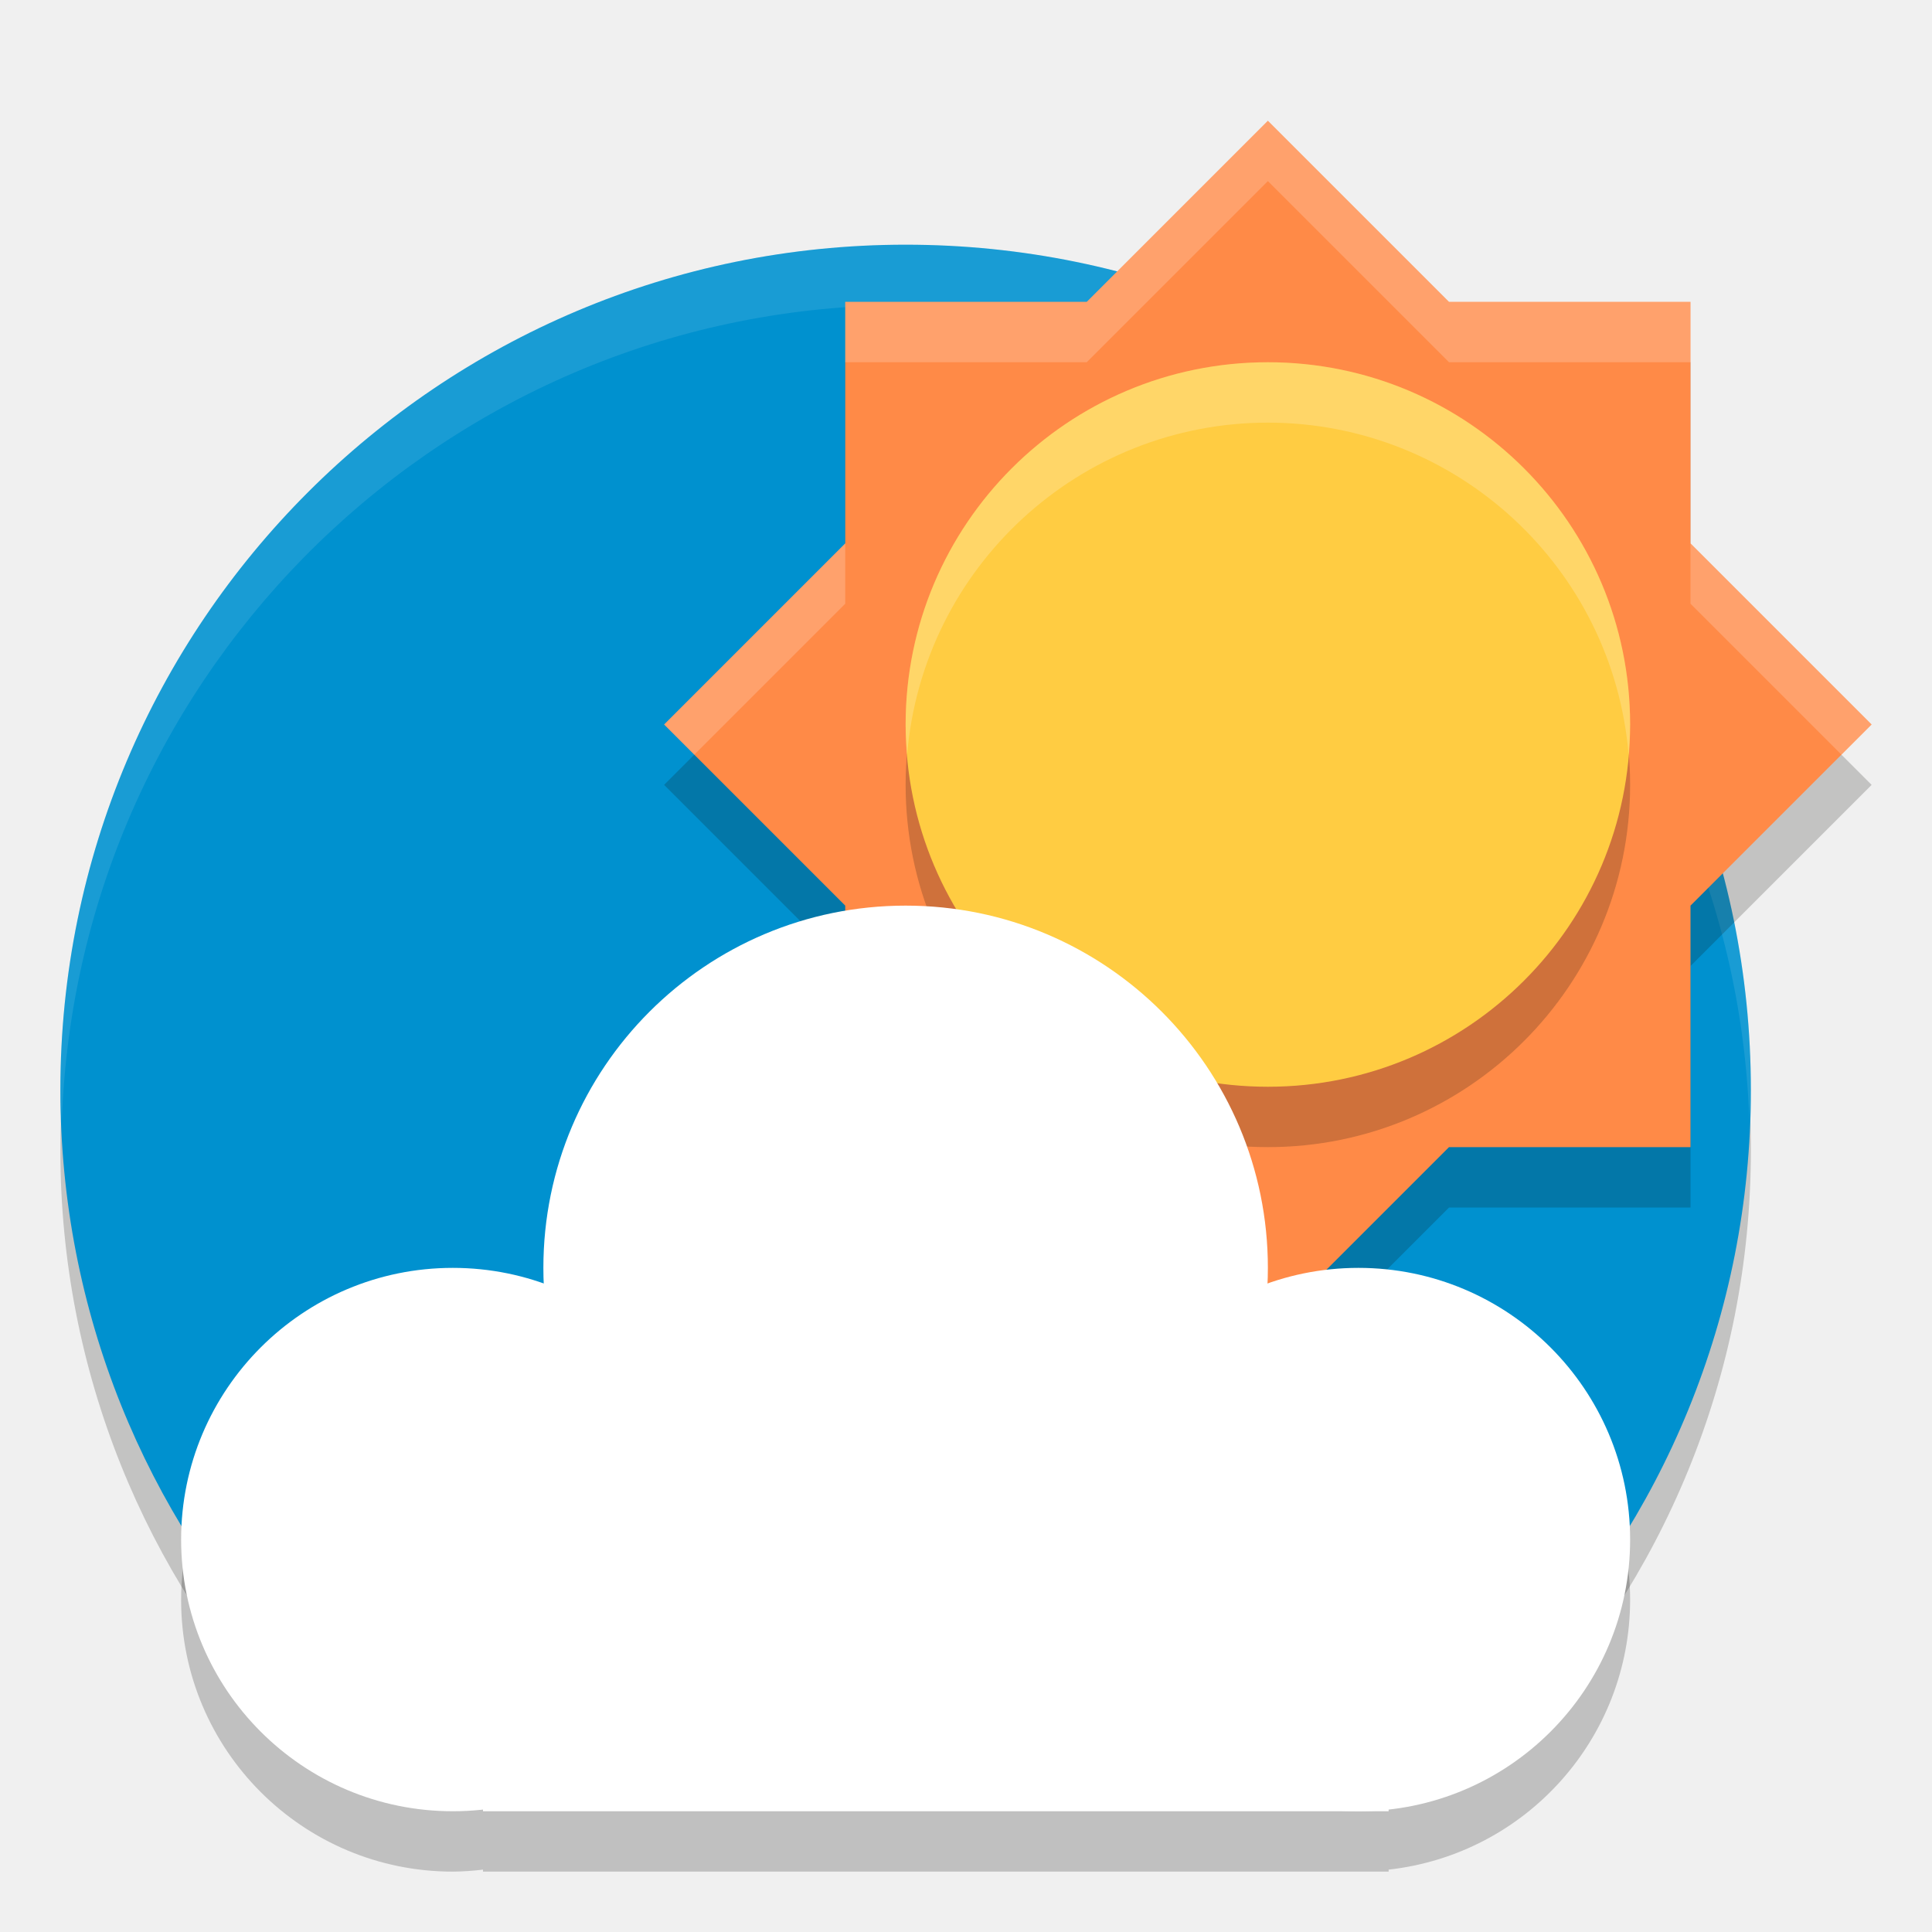
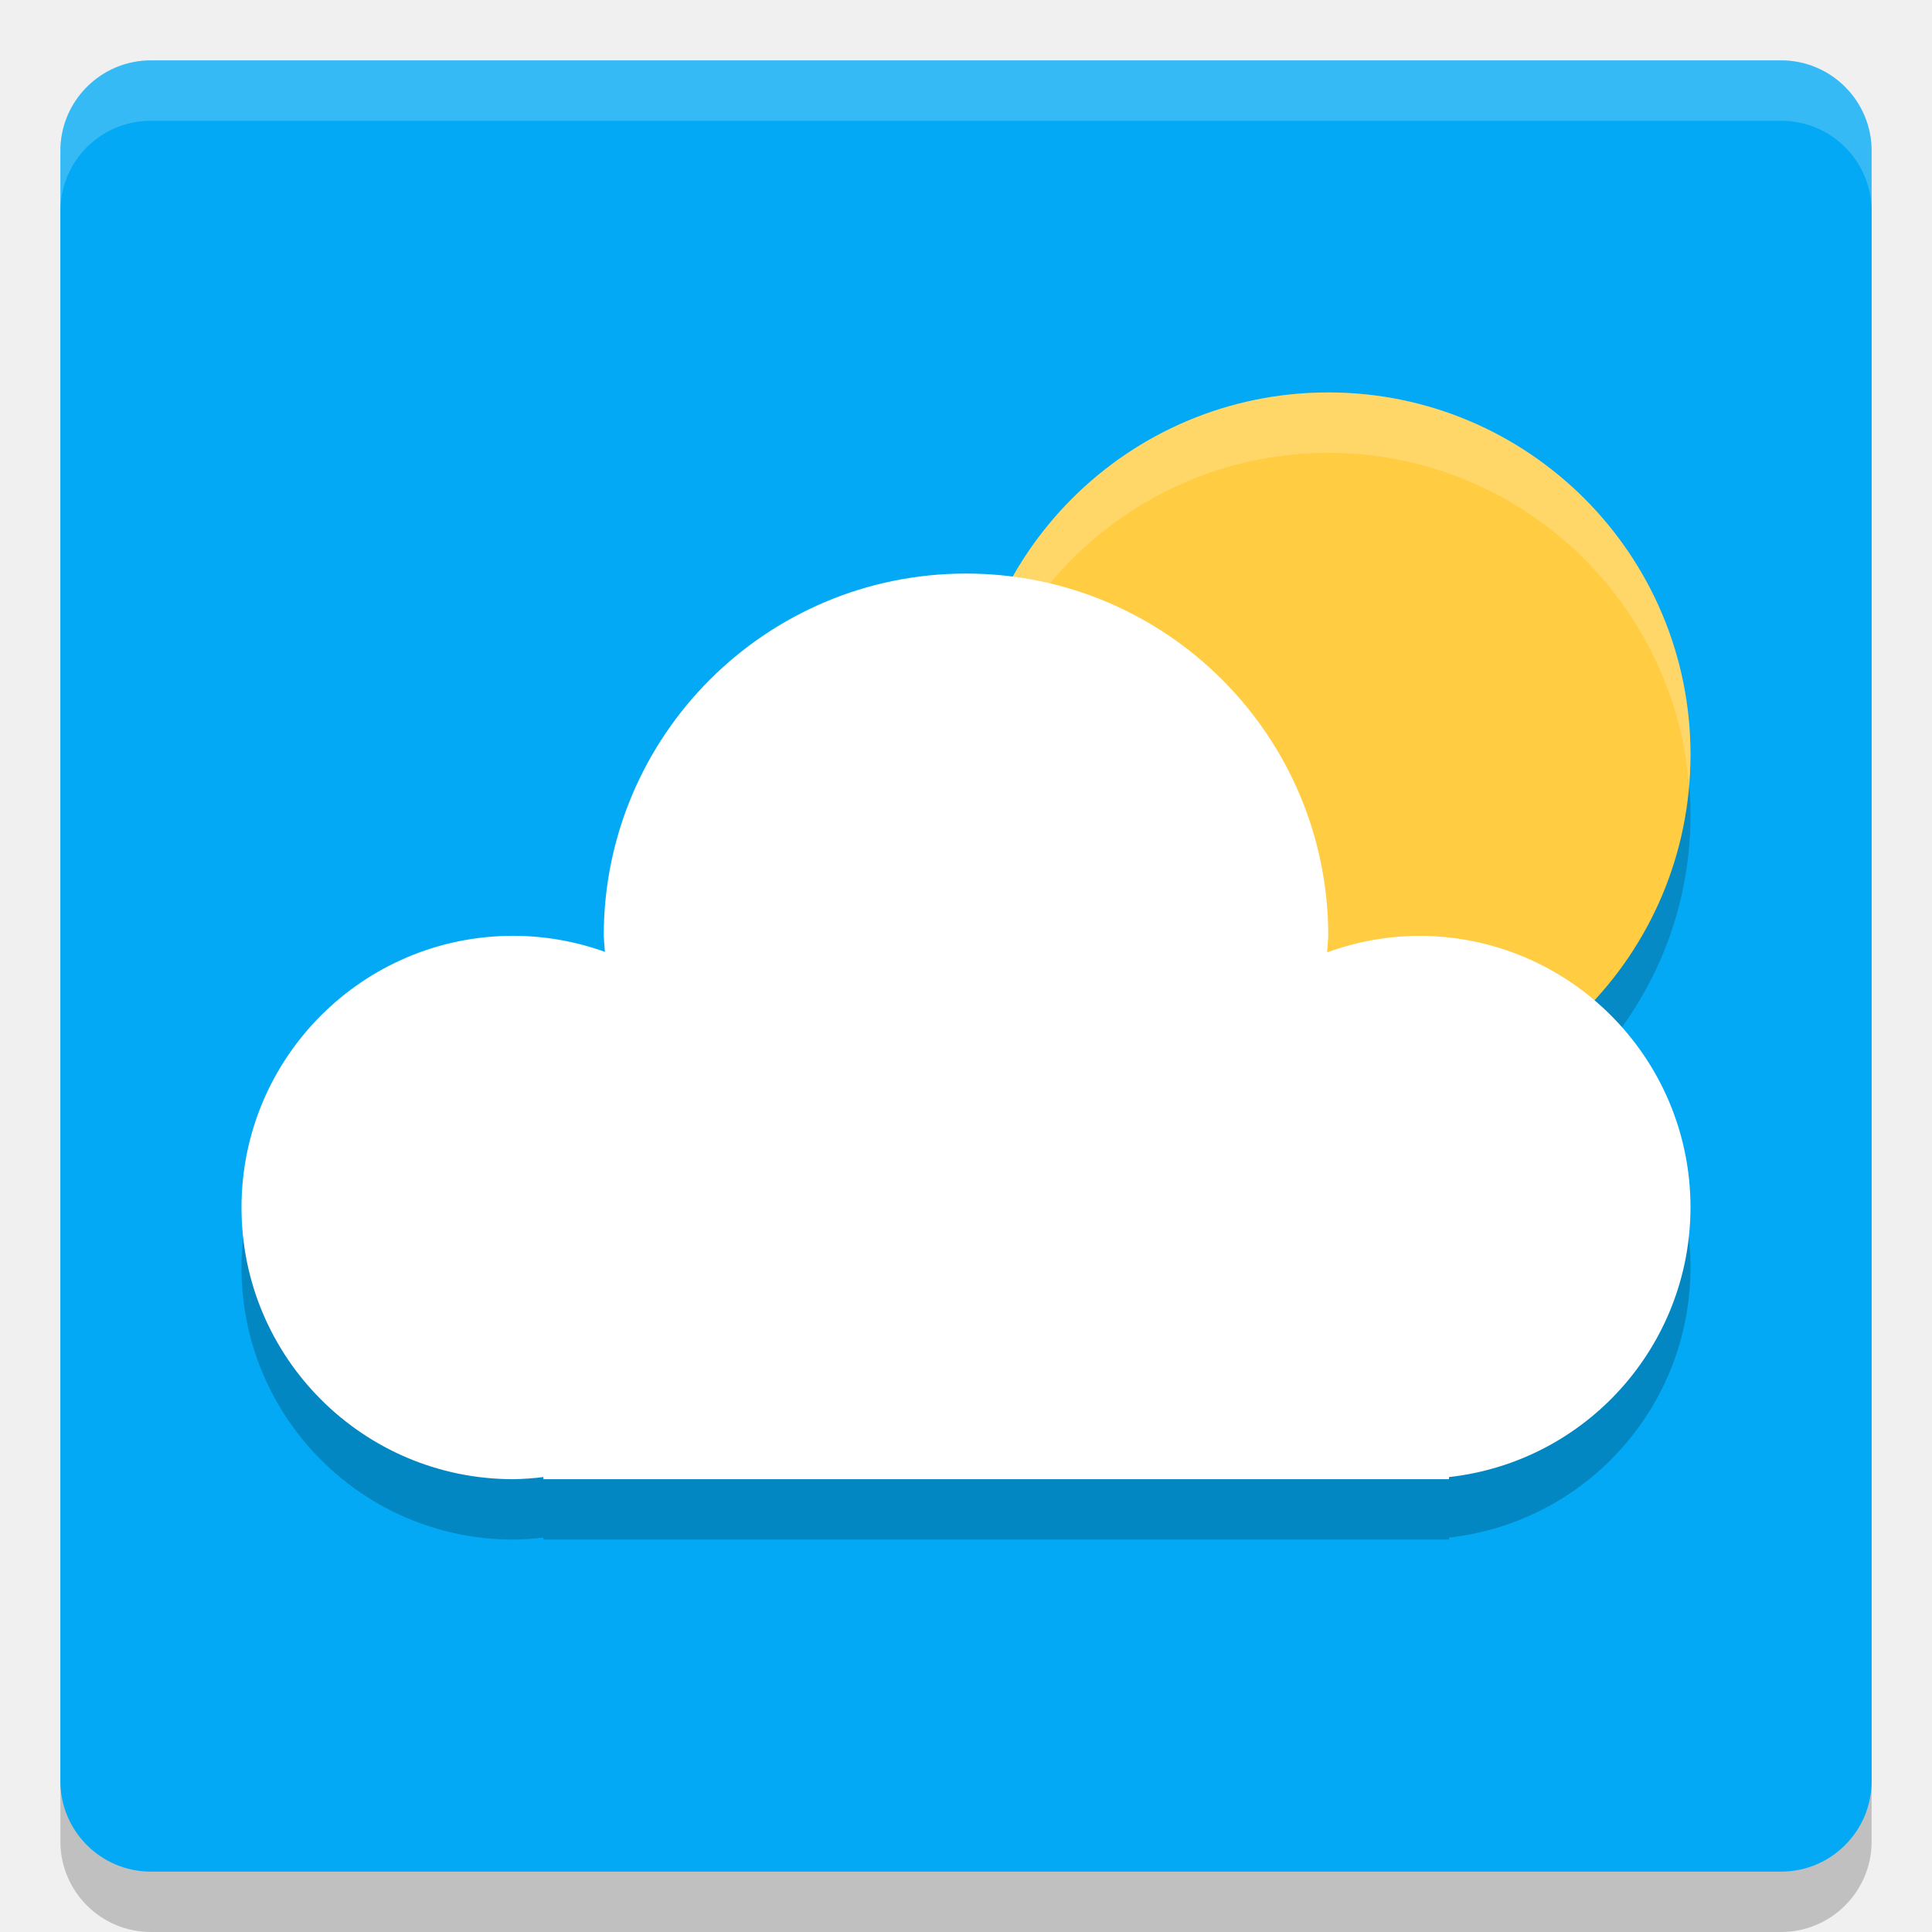
- <svg xmlns="http://www.w3.org/2000/svg" width="32" height="32" version="1">
-   <path style="opacity:0.2;fill:#0d0d08" d="m 29,19.053 c 0,3.744 -1.469,7.144 -3.863,9.656 -2.55,2.676 -6.789,0.004 -10.777,0.004 -4.049,0 -7.057,2.62 -9.613,-0.128 C 2.422,26.086 1,22.736 1,19.053 1,11.321 7.268,5.053 15,5.053 c 7.732,0 14,6.268 14,14 z" />
-   <path style="fill:#0091cf" d="m 29,18.053 c 0,3.744 -1.469,7.144 -3.863,9.656 -2.55,2.676 -6.789,0.004 -10.777,0.004 -4.049,0 -7.057,2.62 -9.613,-0.128 C 2.422,25.086 1,21.736 1,18.053 1,10.321 7.268,4.053 15,4.053 c 7.732,0 14,6.268 14,14 z" />
-   <path style="opacity:0.1;fill:#ffffff" d="M 15 4.053 C 7.268 4.053 1 10.321 1 18.053 C 1 18.225 1.019 18.392 1.025 18.562 C 1.286 11.059 7.434 5.053 15 5.053 C 22.565 5.053 28.712 11.057 28.975 18.559 C 28.981 18.389 29 18.223 29 18.053 C 29 10.321 22.732 4.053 15 4.053 z" />
-   <path style="opacity:0.2;fill:#0d0d08" d="m 21,3 -3,3 h -4 v 4 L 11,13 l 3,3 v 4 h 4 l 3,3 3,-3 h 4 v -4 l 3,-3 -3,-3 v -4 h -4 z" />
-   <path style="fill:#ff8a47" d="M 21 2 L 18 5 L 14 5 L 14 9 L 11 12 L 14 15 L 14 19 L 18 19 L 21 22 L 24 19 L 28 19 L 28 15 L 31 12 L 28 9 L 28 5 L 24 5 L 21 2 z" />
-   <circle style="opacity:0.2;fill:#0d0d08" cx="21" cy="13" r="6" />
-   <circle style="fill:#ffcc42" cx="21" cy="12" r="6" />
-   <circle style="opacity:0.2" cx="15.286" cy="22.143" r="5.714" />
-   <path style="opacity:0.2" d="m 15,16 a 6,6 0 0 0 -6,6 6,6 0 0 0 0.01,0.268 A 4.5,4.5 0 0 0 7.5,22 4.5,4.5 0 0 0 3,26.5 4.5,4.5 0 0 0 7.5,31 4.5,4.5 0 0 0 8,30.967 V 31 H 22.5 23 v -0.033 A 4.5,4.5 0 0 0 27,26.5 4.5,4.5 0 0 0 22.5,22 4.5,4.5 0 0 0 20.986,22.268 6,6 0 0 0 21,22 6,6 0 0 0 15,16 Z" />
-   <circle style="fill:#ffffff" cx="7.5" cy="25.5" r="4.5" />
-   <circle style="fill:#ffffff" cx="15" cy="21" r="6" />
-   <circle style="fill:#ffffff" cx="22.5" cy="25.5" r="4.5" />
-   <rect style="fill:#ffffff" width="15" height="6" x="8" y="24" />
-   <path style="opacity:0.2;fill:#ffffff" d="M 21 2 L 18 5 L 14 5 L 14 6 L 18 6 L 21 3 L 24 6 L 28 6 L 28 5 L 24 5 L 21 2 z M 14 9 L 11 12 L 11.5 12.5 L 14 10 L 14 9 z M 28 9 L 28 10 L 30.5 12.5 L 31 12 L 28 9 z" />
-   <path style="opacity:0.2;fill:#ffffff" d="M 21 6 A 6 6 0 0 0 15 12 A 6 6 0 0 0 15.025 12.498 A 6 6 0 0 1 21 7 A 6 6 0 0 1 26.975 12.502 A 6 6 0 0 0 27 12 A 6 6 0 0 0 21 6 z" />
+ <svg xmlns="http://www.w3.org/2000/svg" width="32" height="32" version="1" id="svg32">
+   <defs id="defs36" />
+   <g id="g1419" transform="translate(2,-2.5)">
+     <rect style="opacity:0.2;fill:#000000;stroke:#4caf50;stroke-width:0;stroke-linecap:round;paint-order:markers fill stroke" id="rect2084" width="30" height="30" x="-1" y="4.5" rx="1.5" ry="1.5" />
+     <rect style="opacity:1;fill:#03a9f4;stroke:#4caf50;stroke-width:0;stroke-linecap:round;paint-order:markers fill stroke" id="rect1648" width="30" height="30" x="-1" y="3.5" rx="1.5" ry="1.5" />
+     <circle style="opacity:0.2;fill:#0d0d08" cx="20" cy="16" r="6" id="circle12" />
+     <circle style="fill:#ffcc42" cx="20" cy="15" r="6" id="circle14" />
+     <path style="opacity:0.2" d="M 14,13 A 6,6 0 0 0 8,19 6,6 0 0 0 8.01,19.268 4.5,4.5 0 0 0 6.5,19 4.5,4.5 0 0 0 2,23.5 4.5,4.5 0 0 0 6.5,28 4.5,4.5 0 0 0 7,27.967 V 28 H 21.5 22 V 27.967 A 4.5,4.5 0 0 0 26,23.5 4.5,4.5 0 0 0 21.5,19 4.5,4.5 0 0 0 19.986,19.268 6,6 0 0 0 20,19 6,6 0 0 0 14,13 Z" id="path18" />
+     <path id="circle20" style="fill:#ffffff" d="M 14,12 A 6,6 0 0 0 8,18 6,6 0 0 0 8.02,18.266 4.5,4.5 0 0 0 6.5,18 4.5,4.5 0 0 0 2,22.5 4.5,4.5 0 0 0 6.5,27 4.5,4.5 0 0 0 7,26.965 V 27 H 22 V 26.965 A 4.5,4.5 0 0 0 26,22.5 4.5,4.5 0 0 0 21.5,18 4.5,4.5 0 0 0 19.98,18.275 6,6 0 0 0 20,18 6,6 0 0 0 14,12 Z" />
+     <path style="opacity:0.2;fill:#ffffff" d="m 20,9 a 6,6 0 0 0 -6,6 6,6 0 0 0 0.025,0.498 A 6,6 0 0 1 20,10 6,6 0 0 1 25.975,15.502 6,6 0 0 0 26,15 6,6 0 0 0 20,9 Z" id="path30" />
+     <path id="rect2122" style="opacity:0.2;fill:#ffffff;stroke:#4caf50;stroke-width:0;stroke-linecap:round;paint-order:markers fill stroke;fill-opacity:1" d="m 0.5,3.5 c -0.831,0 -1.5,0.669 -1.5,1.5 v 1 c 0,-0.831 0.669,-1.5 1.5,-1.5 h 27 c 0.831,0 1.5,0.669 1.5,1.5 v -1 c 0,-0.831 -0.669,-1.5 -1.5,-1.5 z" />
+   </g>
</svg>
